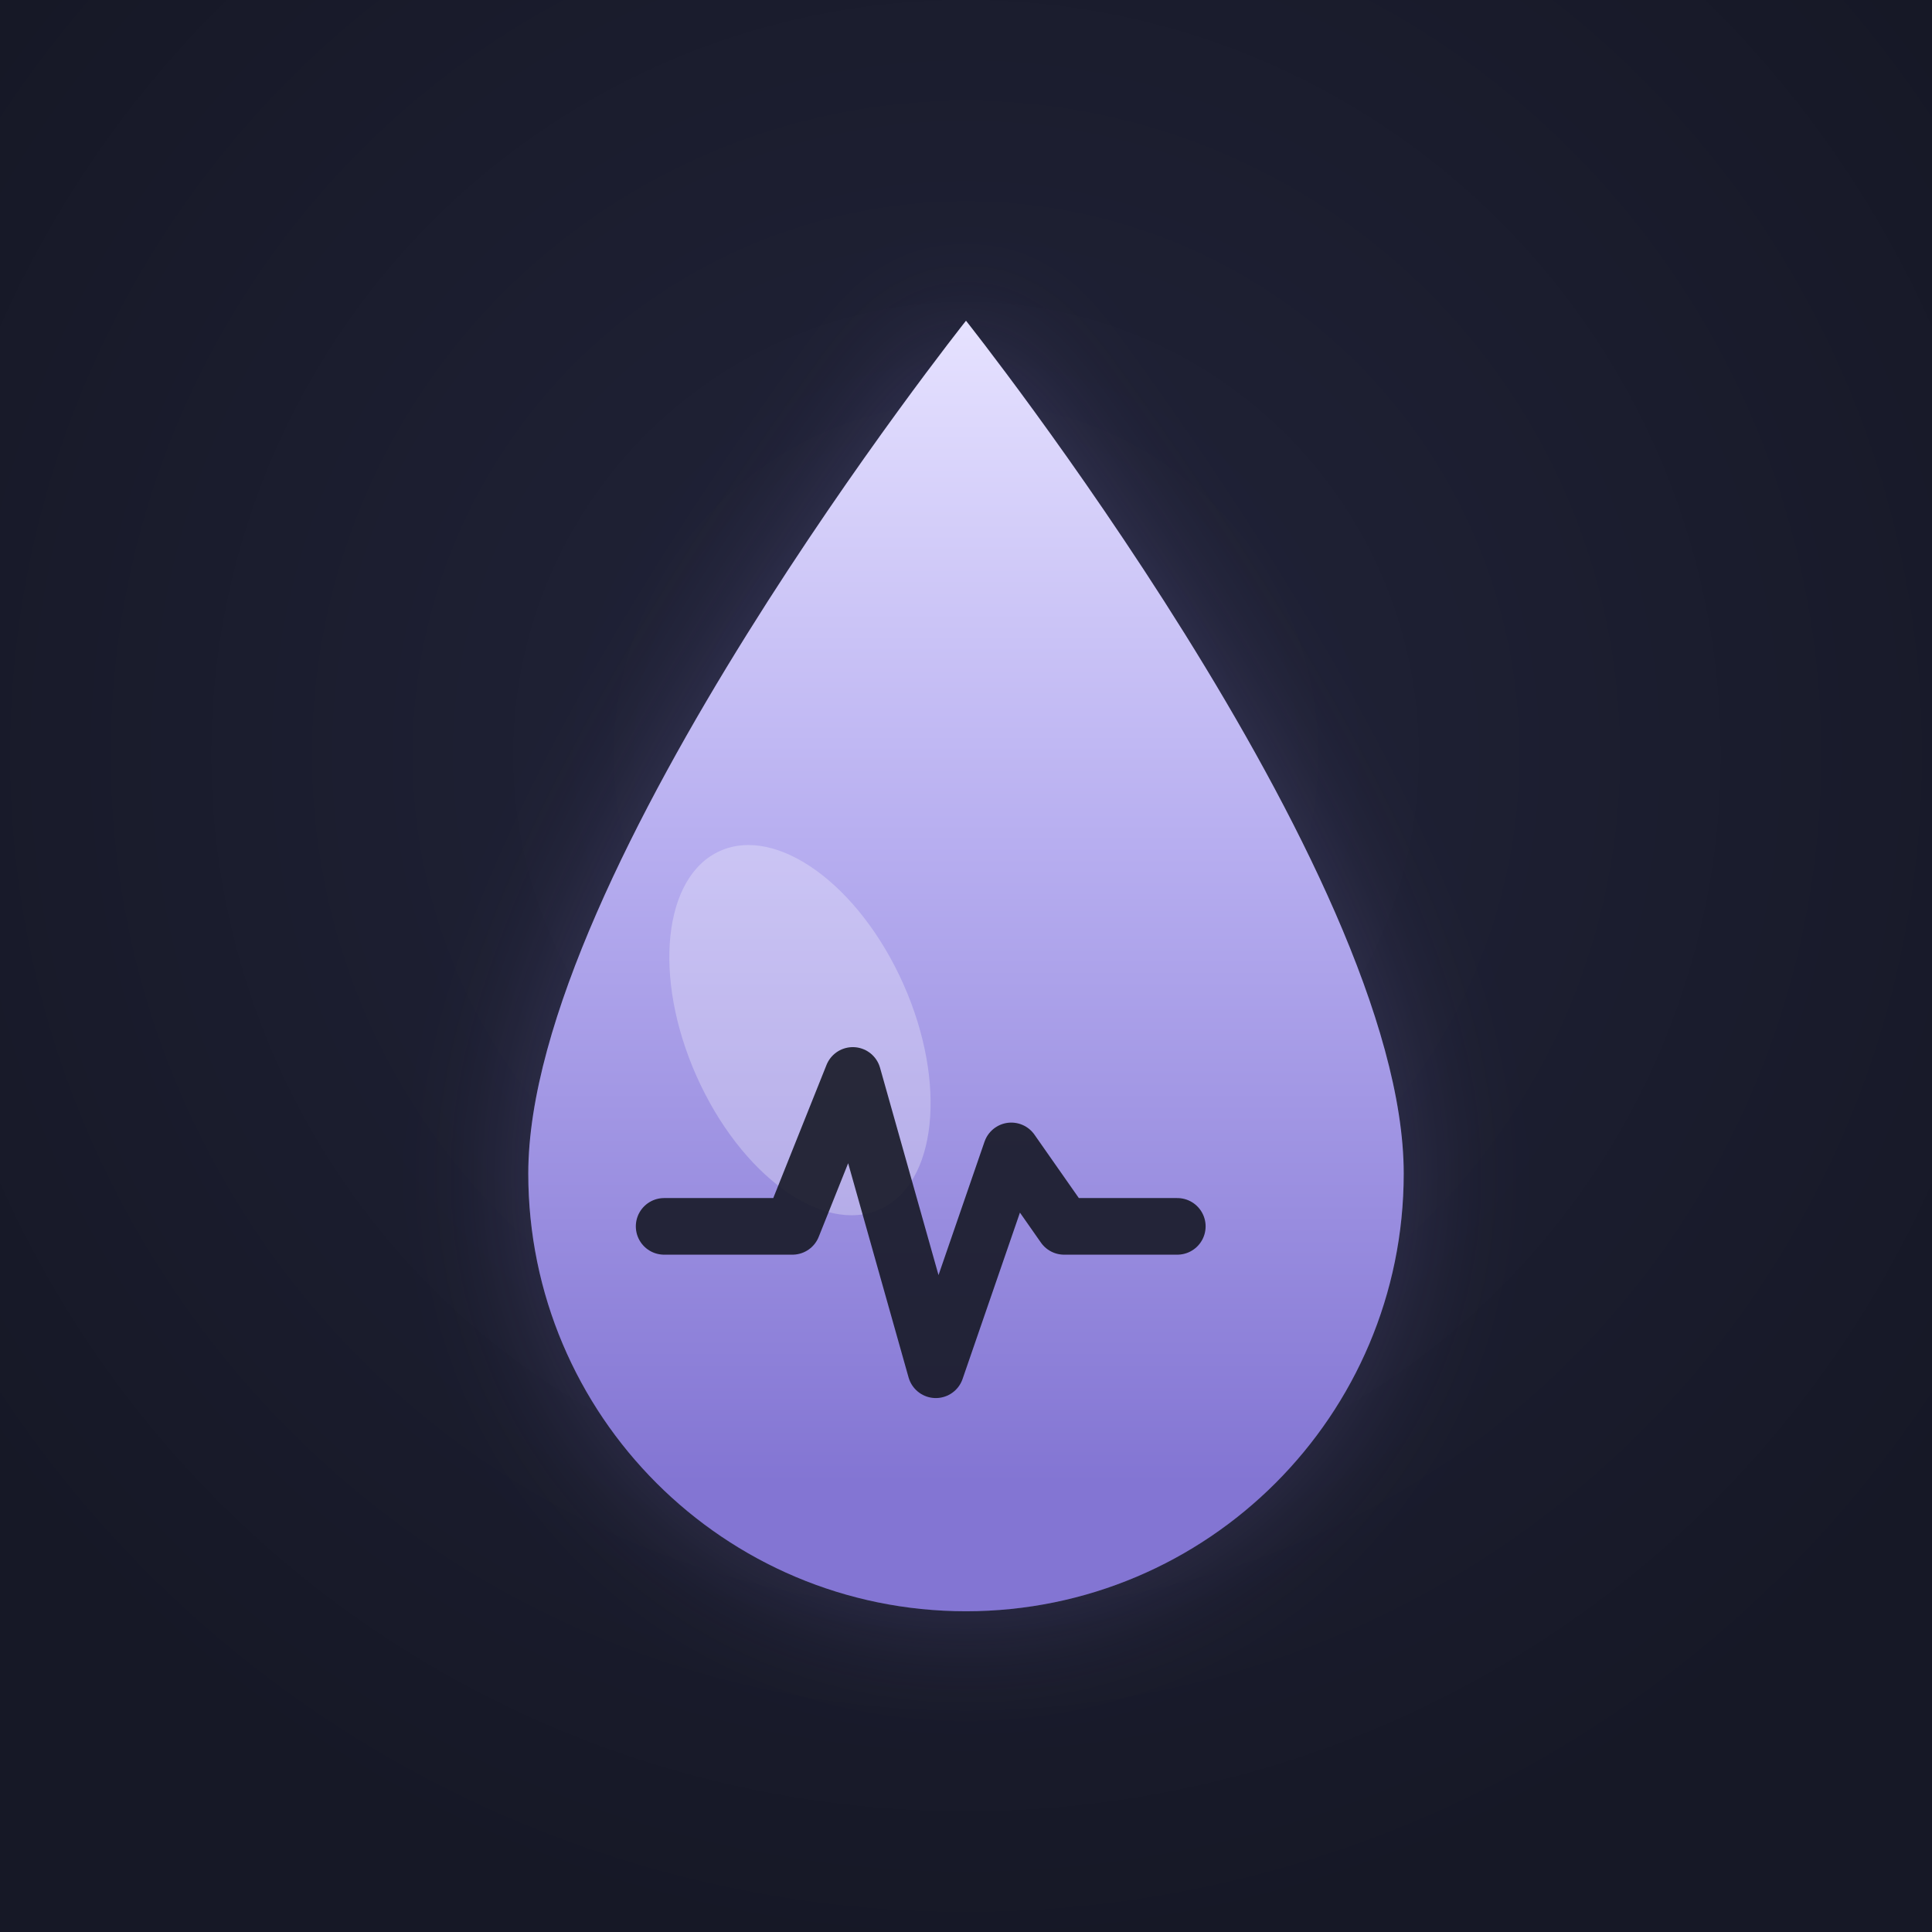
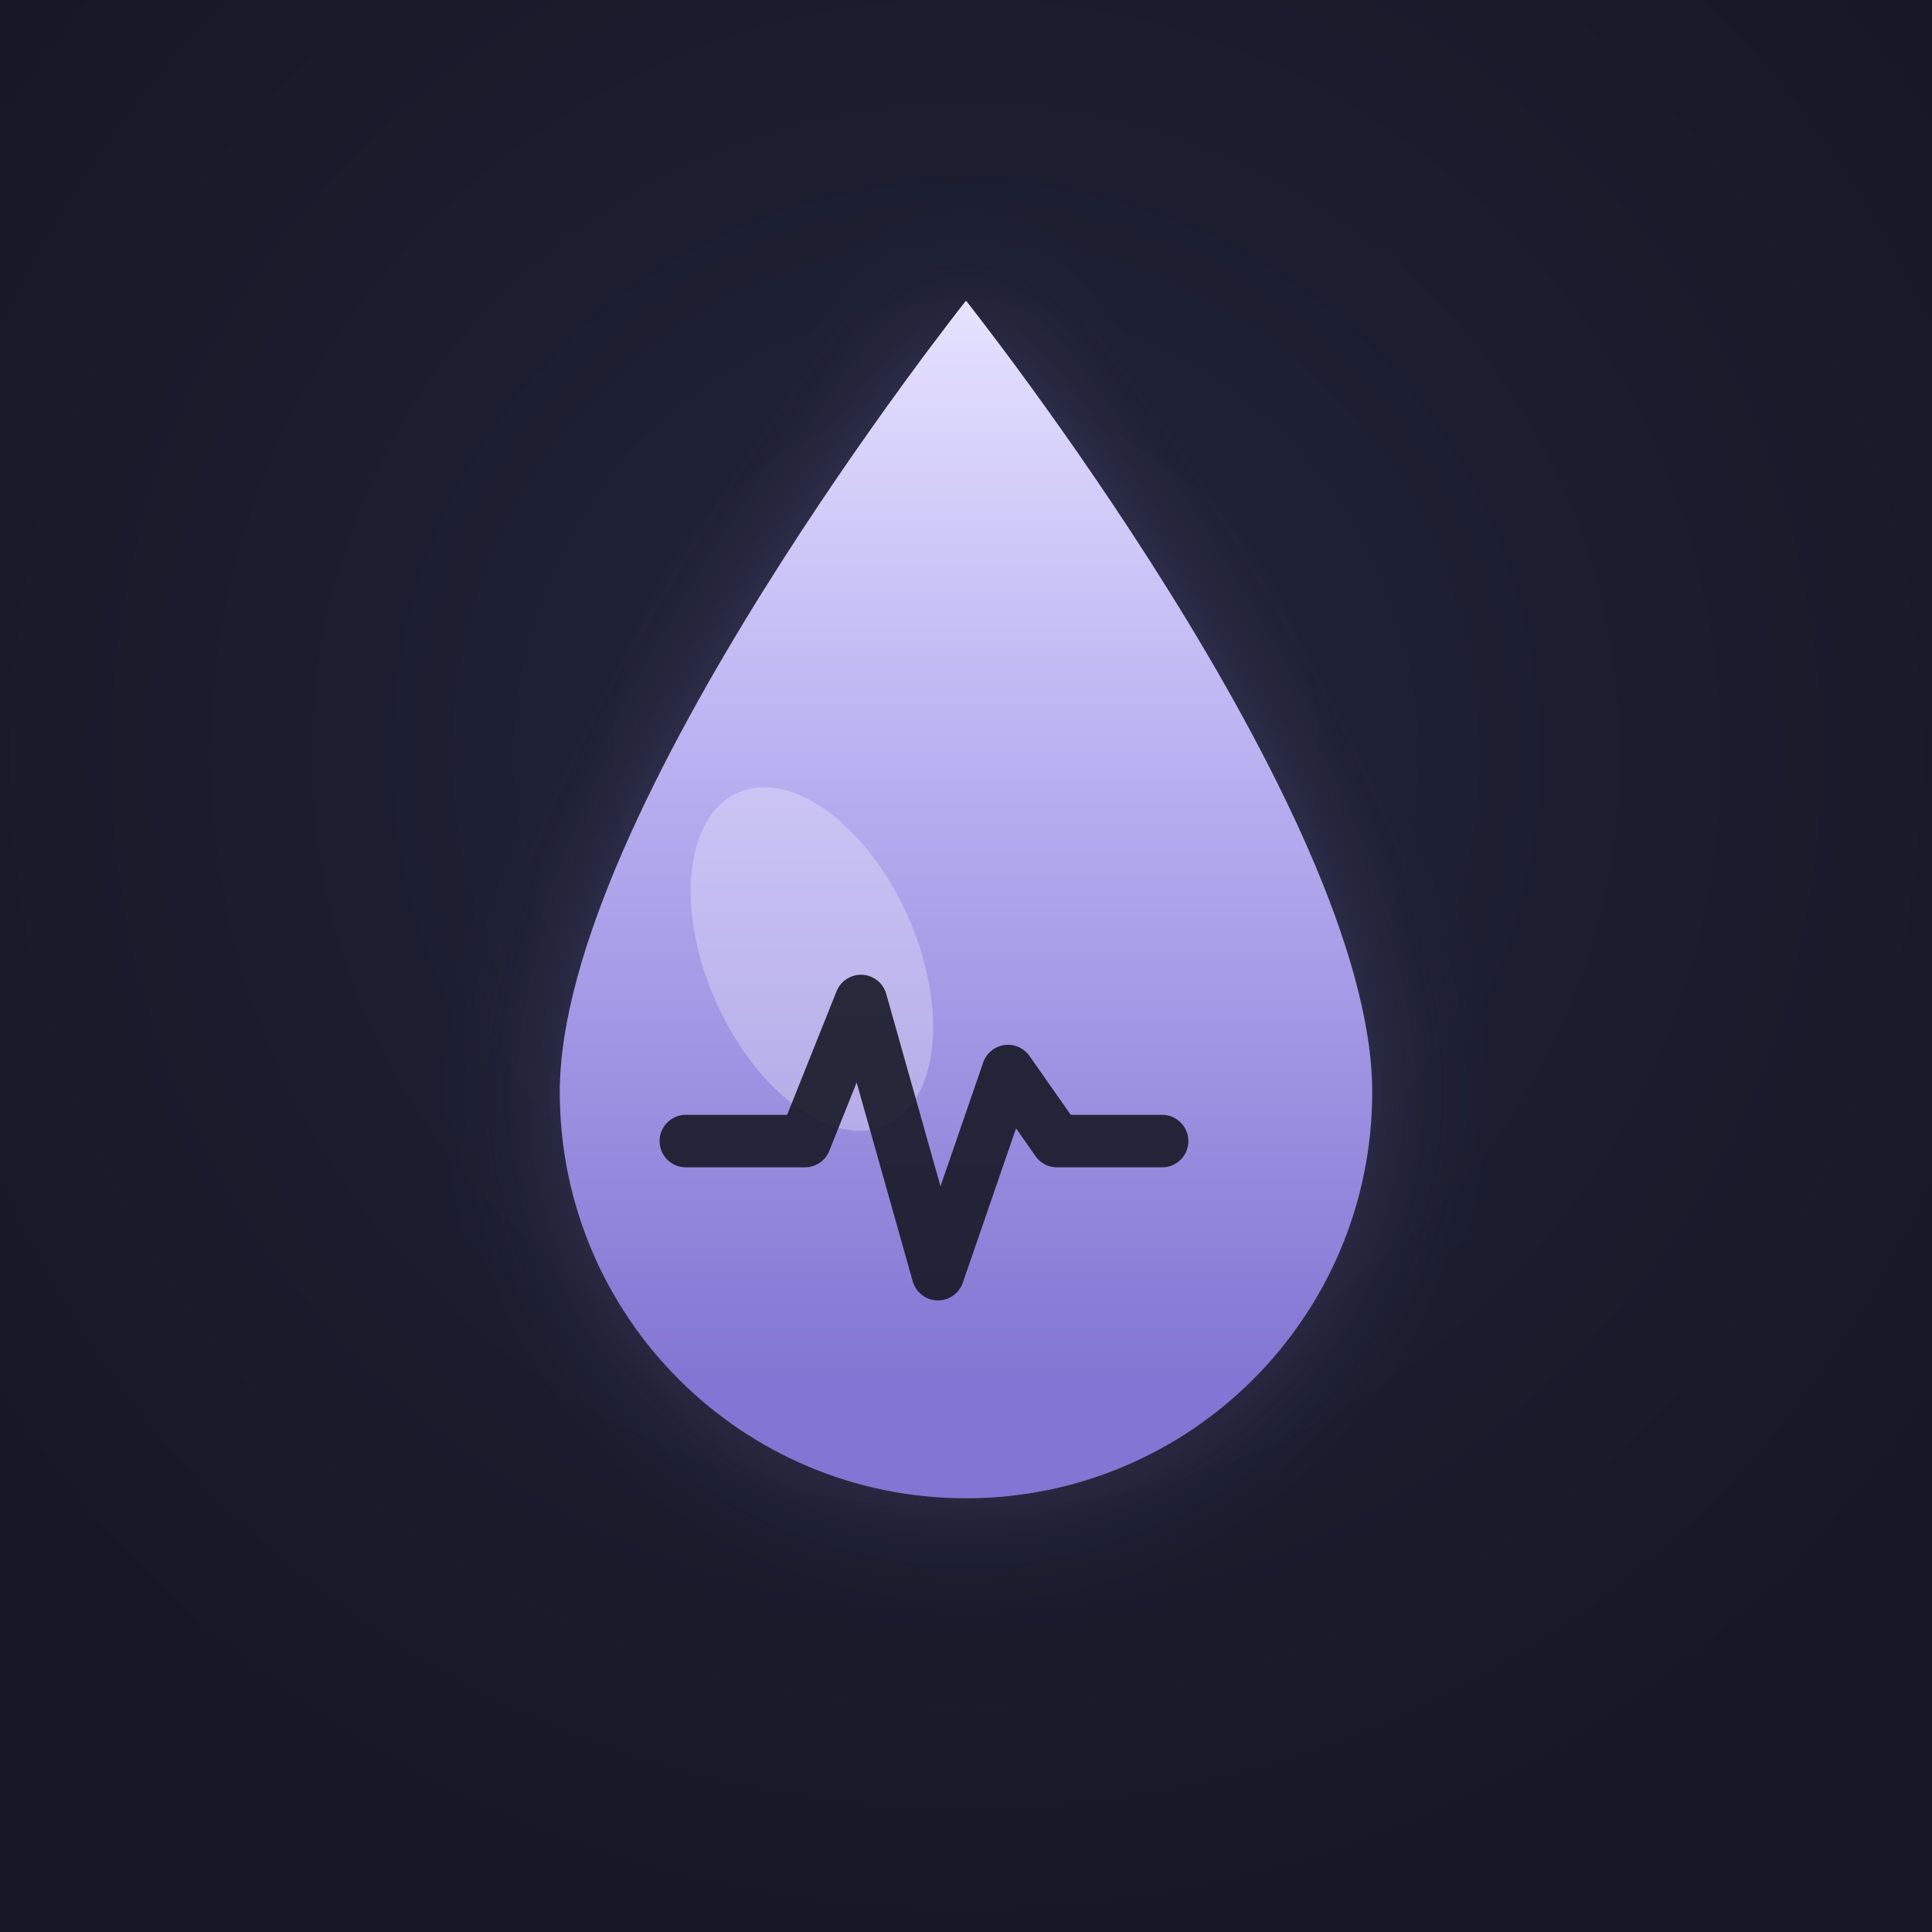
<svg xmlns="http://www.w3.org/2000/svg" width="1024" height="1024" viewBox="0 0 512 512">
  <defs>
    <linearGradient id="drop" x1="256" y1="104" x2="256" y2="412" gradientUnits="userSpaceOnUse">
      <stop offset="0" stop-color="#e6e2ff" />
      <stop offset="0.45" stop-color="#b7aef0" />
      <stop offset="1" stop-color="#8375d3" />
    </linearGradient>
    <radialGradient id="bg" cx="256" cy="200" r="320" gradientUnits="userSpaceOnUse">
      <stop offset="0" stop-color="#22243a" />
      <stop offset="1" stop-color="#161826" />
    </radialGradient>
    <filter id="glow" x="-40%" y="-40%" width="180%" height="180%">
      <feGaussianBlur stdDeviation="16" result="b" />
      <feMerge>
        <feMergeNode in="b" />
        <feMergeNode in="SourceGraphic" />
      </feMerge>
    </filter>
  </defs>
  <rect width="512" height="512" fill="url(#bg)" />
-   <g transform="translate(0 -19)">
+   <g transform="translate(256 256) scale(0.928) translate(-256 -275) translate(0 -19)">
    <path d="M256 104 C256 104 372 250 372 330 a116 116 0 1 1 -232 0 C140 250 256 104 256 104 Z" fill="#9184d9" opacity="0.22" filter="url(#glow)" />
    <path d="M256 104 C256 104 372 250 372 330 a116 116 0 1 1 -232 0 C140 250 256 104 256 104 Z" fill="url(#drop)" />
    <ellipse cx="212" cy="292" rx="30" ry="52" fill="#ffffff" opacity="0.28" transform="rotate(-24 212 292)" />
    <path d="M176 344 h34 l16 -40 l22 78 l20 -58 l14 20 h30" fill="none" stroke="#161826" stroke-width="15" stroke-linecap="round" stroke-linejoin="round" opacity="0.9" />
  </g>
</svg>
